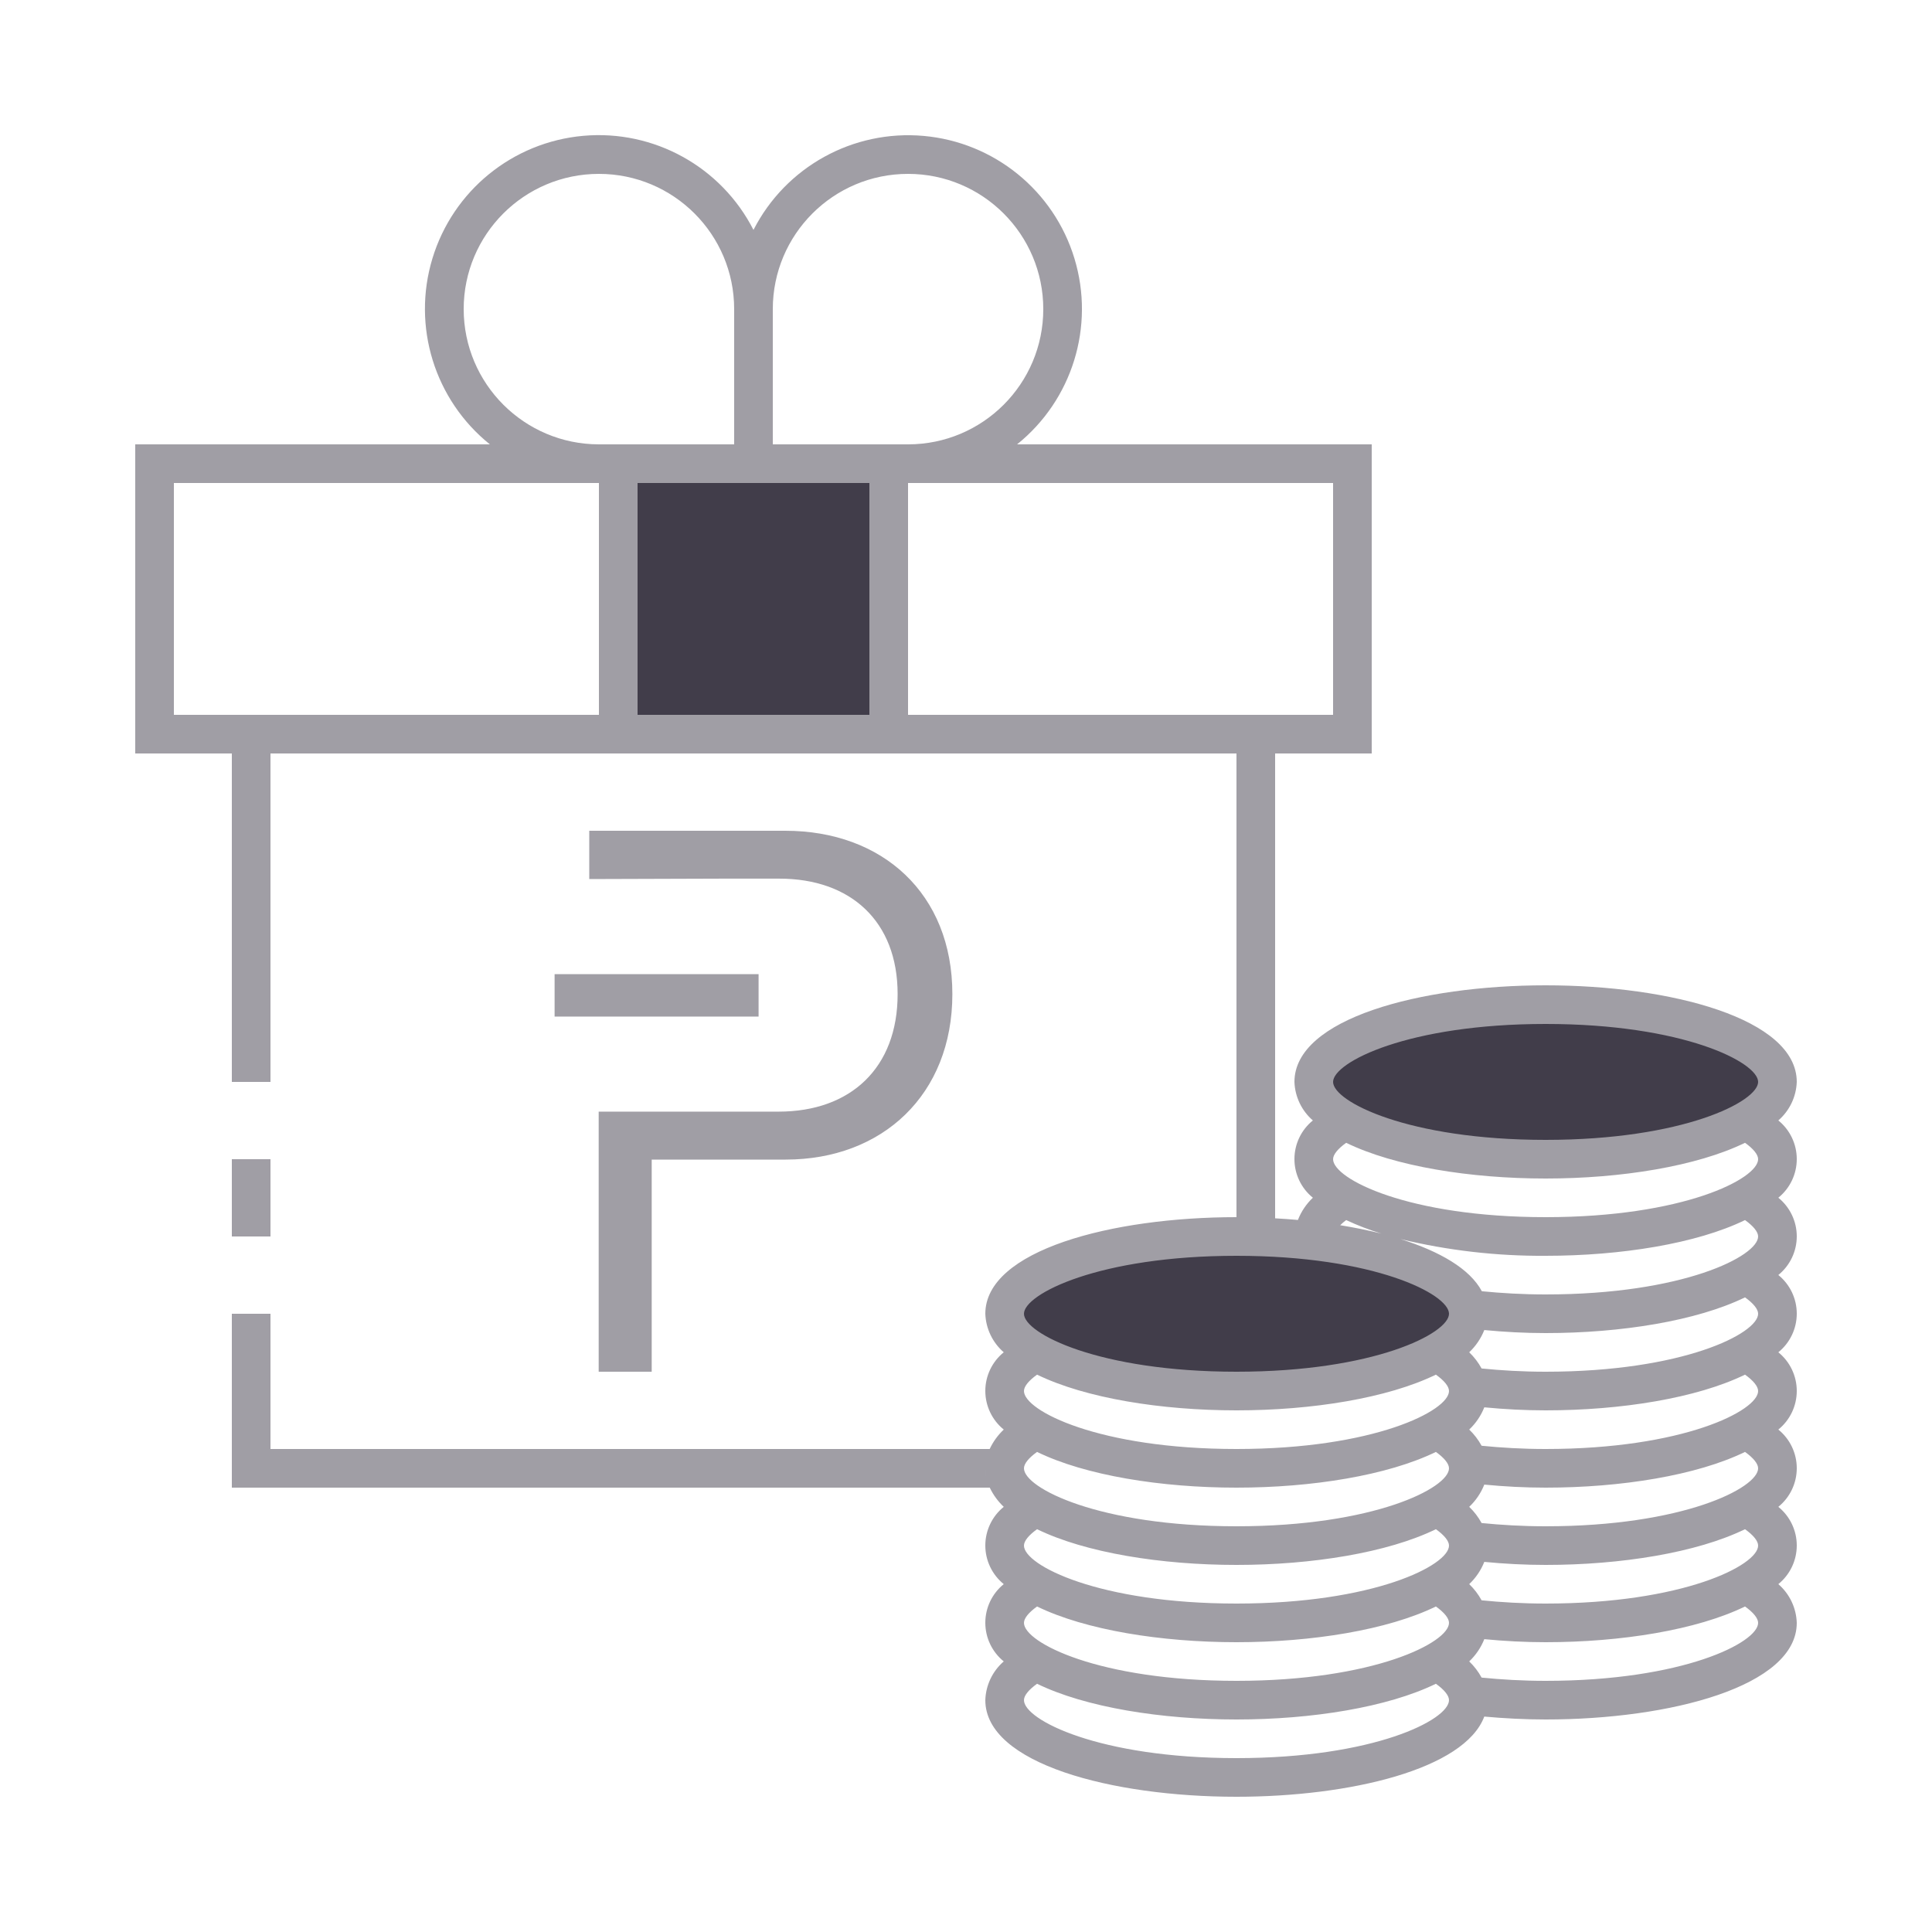
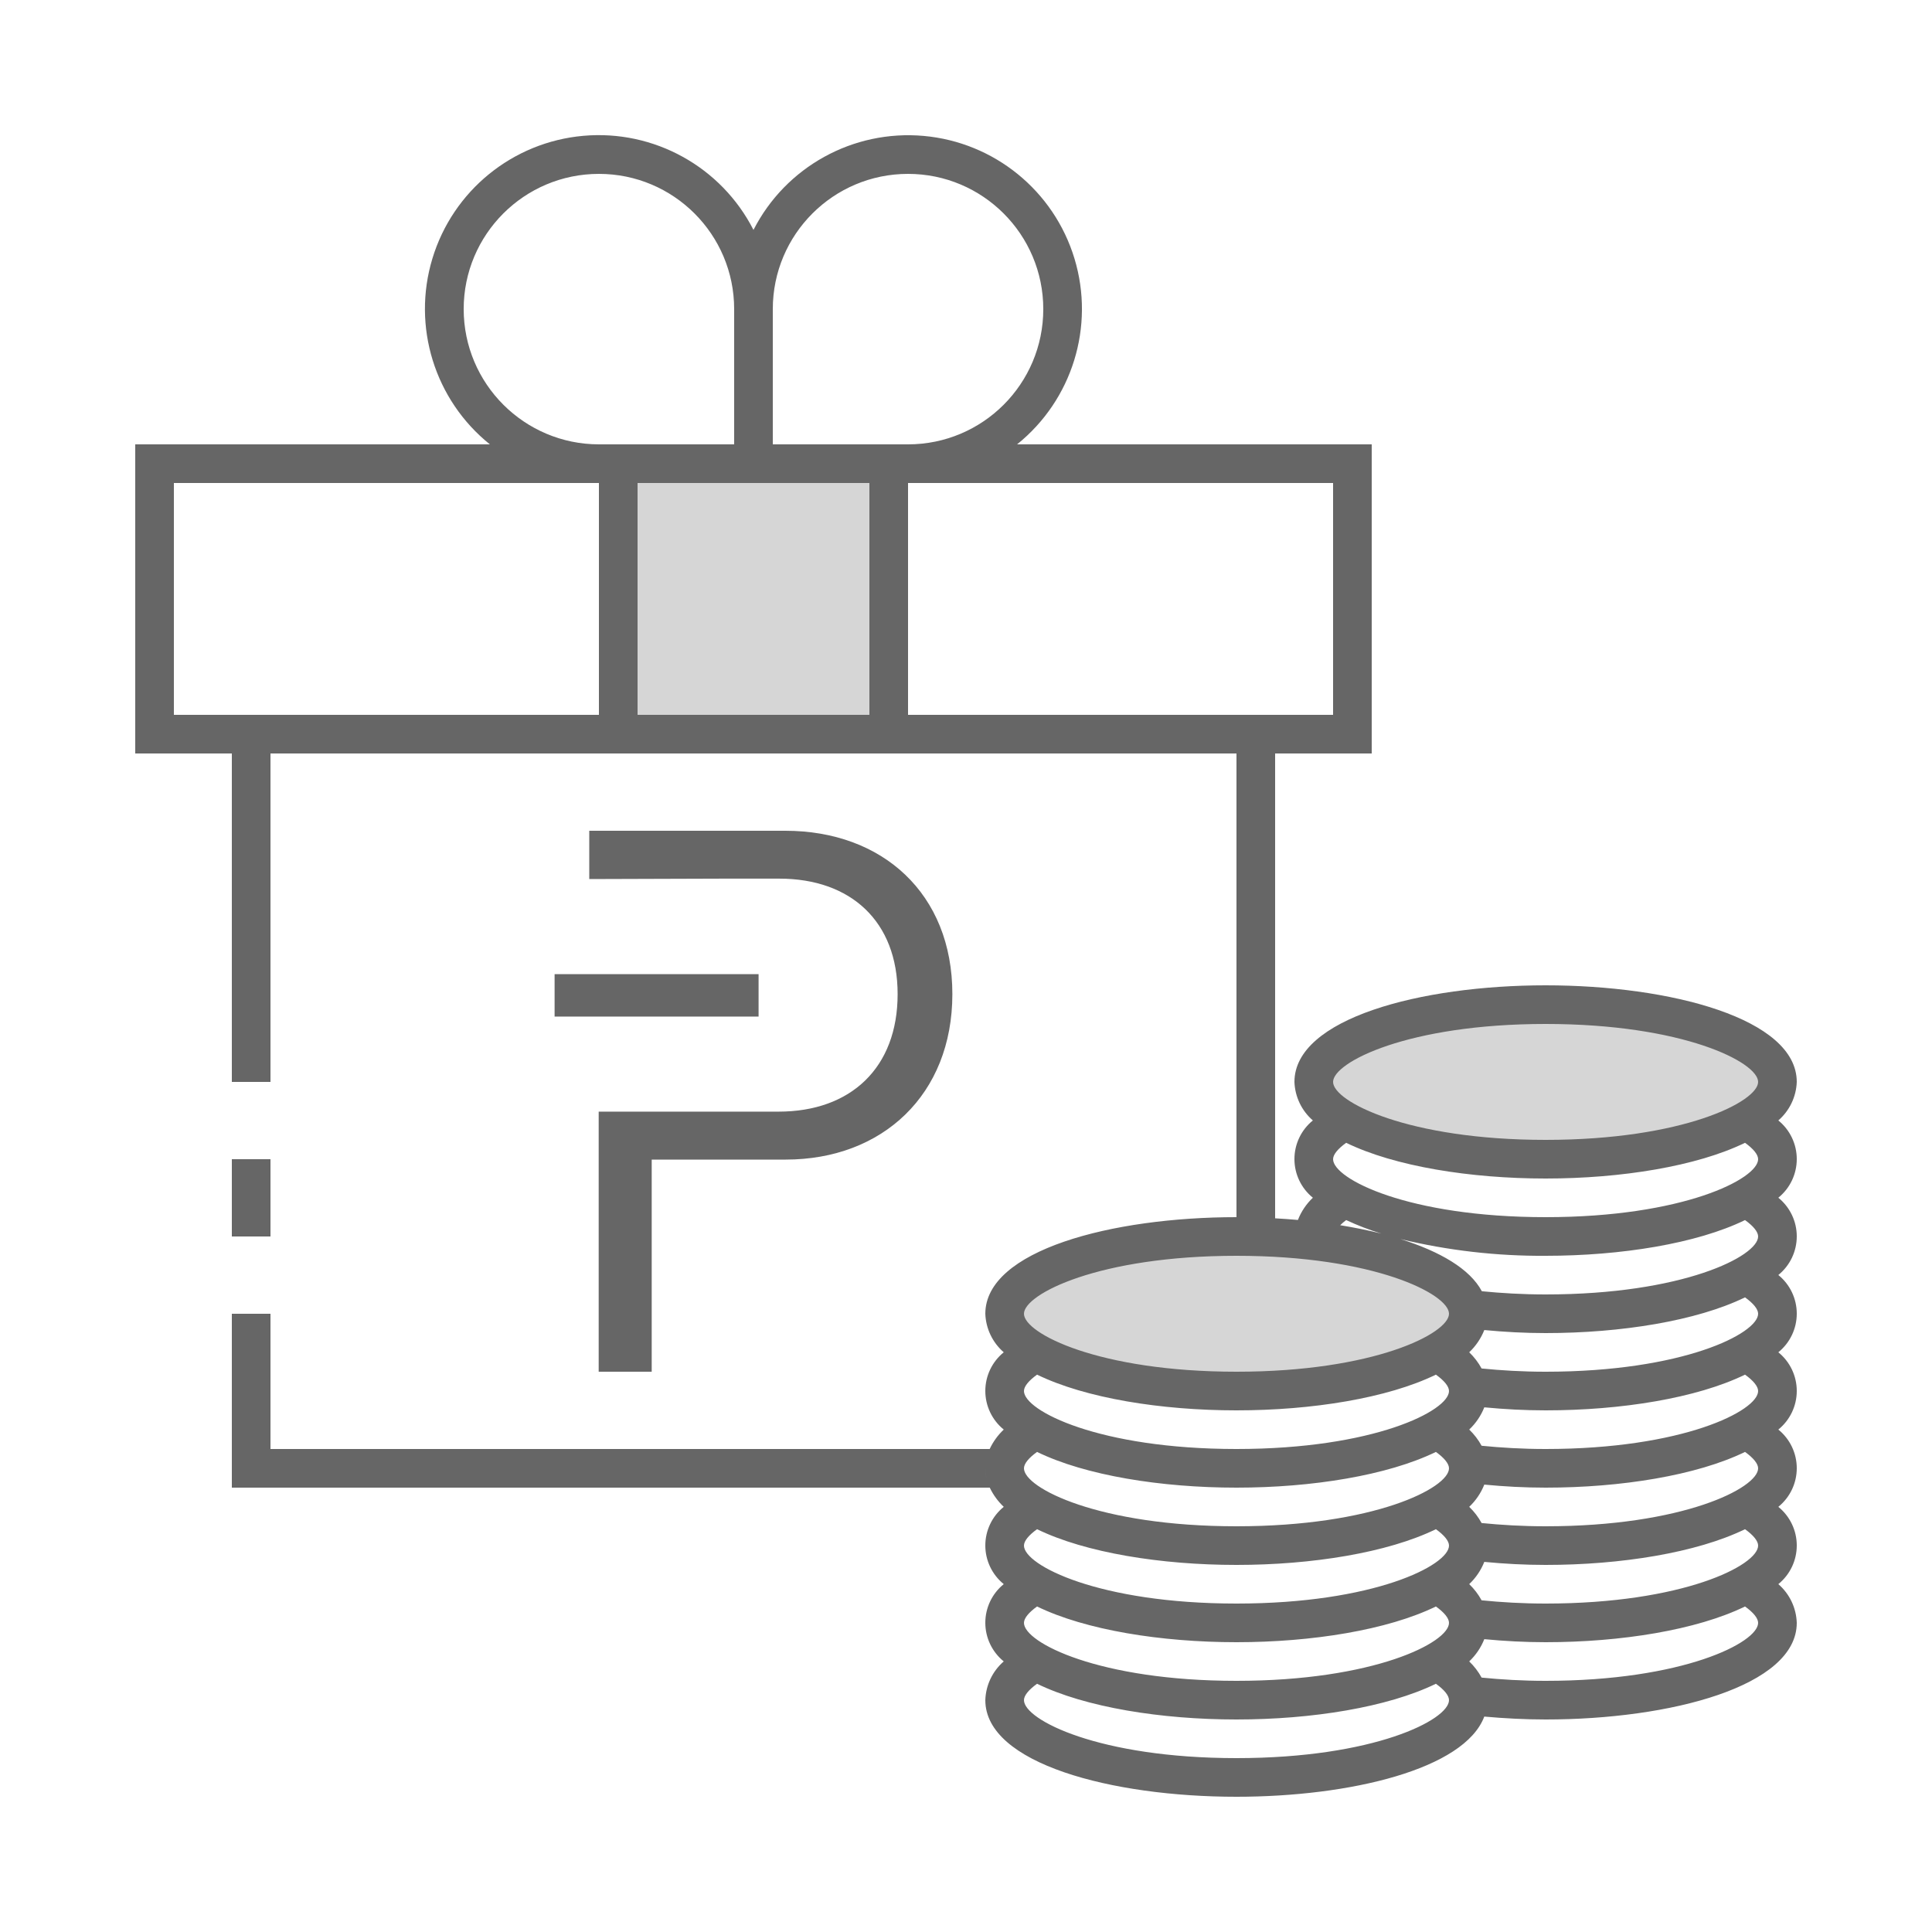
- <svg xmlns="http://www.w3.org/2000/svg" id="ic_dark_staking_on" width="100" height="100" viewBox="0 0 100 100">
+ <svg xmlns="http://www.w3.org/2000/svg" id="ic_staking_on" width="100" height="100" viewBox="0 0 100 100">
  <defs>
    <style type="text/css">
-             .cls-1{fill:#413d4a}.cls-2{fill:#a09ea5}.cls-3{fill:none}
+             .cls-1{fill:#d6d6d6}.cls-2{fill:#666}.cls-3{fill:none}
        </style>
  </defs>
-   <g id="Group_9053" data-name="Group 9053">
-     <g id="Group_9051" data-name="Group 9051">
-       <ellipse id="Ellipse_640" cx="12" cy="4" class="cls-1" data-name="Ellipse 640" rx="12" ry="4" transform="translate(68 52)" />
-       <ellipse id="Ellipse_641" cx="12" cy="4" class="cls-1" data-name="Ellipse 641" rx="12" ry="4" transform="translate(52 64)" />
-       <path id="Rectangle_4706" d="M0 0h14v14H0z" class="cls-1" data-name="Rectangle 4706" transform="translate(32 24)" />
+   <g id="Group_9018" data-name="Group 9018">
+     <g id="Group_9016" data-name="Group 9016">
+       <ellipse id="Ellipse_613" cx="12" cy="4" class="cls-1" data-name="Ellipse 613" rx="12" ry="4" transform="translate(68 52)" />
+       <ellipse id="Ellipse_614" cx="12" cy="4" class="cls-1" data-name="Ellipse 614" rx="12" ry="4" transform="translate(52 64)" />
+       <path id="Rectangle_4669" d="M0 0h14v14H0z" class="cls-1" data-name="Rectangle 4669" transform="translate(32 24)" />
    </g>
-     <g id="Group_9052" data-name="Group 9052">
-       <path id="Rectangle_4707" d="M0 0h2v4H0z" class="cls-2" data-name="Rectangle 4707" transform="translate(12 60)" />
-       <path id="Rectangle_4708" d="M0 0h10.558v2.196H0z" class="cls-2" data-name="Rectangle 4708" transform="translate(28.706 50.422)" />
-       <path id="Path_19000" d="M40.3 57.538h-9.312V71h2.744V60.02h6.936c5.005 0 8.626-3.361 8.626-8.565 0-5.205-3.622-8.455-8.648-8.455H30.5v2.5l6.937-.022h2.9c3.687 0 6.124 2.2 6.124 5.974.003 3.824-2.434 6.086-6.161 6.086z" class="cls-2" data-name="Path 19000" />
-       <path id="Path_19001" d="M92.046 57.994A2.767 2.767 0 0 0 93 56c0-3.283-6.54-5-13-5s-13 1.717-13 5a2.767 2.767 0 0 0 .954 1.994 2.573 2.573 0 0 0 0 4 3.171 3.171 0 0 0-.774 1.151q-.58-.052-1.18-.085V39h5V23H52.644A8.993 8.993 0 1 0 39 11.9 8.994 8.994 0 1 0 25.356 23H7v16h5v17h2V39h50v24c-6.46 0-13 1.717-13 5a2.767 2.767 0 0 0 .954 1.994 2.573 2.573 0 0 0 0 4A3.325 3.325 0 0 0 51.226 75H14v-7h-2v9h39.23a3.369 3.369 0 0 0 .724.994 2.573 2.573 0 0 0 0 4 2.573 2.573 0 0 0 0 4A2.768 2.768 0 0 0 51 88c0 3.283 6.54 5 13 5 5.874 0 11.8-1.424 12.826-4.15 1.042.093 2.106.15 3.174.15 6.46 0 13-1.717 13-5a2.768 2.768 0 0 0-.954-2.006 2.573 2.573 0 0 0 0-4 2.573 2.573 0 0 0 0-4 2.573 2.573 0 0 0 0-4 2.573 2.573 0 0 0 0-4 2.573 2.573 0 0 0 0-4 2.573 2.573 0 0 0 0-4zM31 37H9V25h22zm-7-21a7 7 0 0 1 14 0v7h-7a7.008 7.008 0 0 1-7-7zm21 21H33V25h12zm-5-14v-7a7 7 0 1 1 7 7zm7 14V25h22v12H47zm4 39a2.311 2.311 0 0 0 .061.515A2.2 2.2 0 0 1 51 76zm13 15c-7.117 0-11-1.982-11-3 0-.241.247-.539.678-.849C56.179 88.37 60.1 89 64 89s7.821-.63 10.322-1.849c.431.31.678.608.678.849 0 1.018-3.883 3-11 3zm0-4c-7.117 0-11-1.982-11-3 0-.241.247-.539.678-.849C56.179 84.37 60.1 85 64 85s7.821-.63 10.322-1.849c.431.31.678.608.678.849 0 1.018-3.883 3-11 3zm0-4c-7.117 0-11-1.982-11-3 0-.241.247-.539.678-.849C56.179 80.37 60.1 81 64 81s7.821-.63 10.322-1.849c.431.31.678.608.678.849 0 1.018-3.883 3-11 3zm0-4c-7.117 0-11-1.982-11-3 0-.241.247-.539.678-.849C56.179 76.37 60.1 77 64 77s7.821-.63 10.322-1.849c.431.31.678.608.678.849 0 1.018-3.883 3-11 3zm0-4c-7.117 0-11-1.982-11-3 0-.241.247-.539.678-.849C56.179 72.37 60.1 73 64 73s7.821-.63 10.322-1.849c.431.31.678.608.678.849 0 1.018-3.883 3-11 3zm0-4c-7.117 0-11-1.982-11-3s3.883-3 11-3 11 1.982 11 3-3.883 3-11 3zm16 16c-1.207 0-2.3-.068-3.313-.168a3.446 3.446 0 0 0-.641-.838 3.219 3.219 0 0 0 .781-1.151c1.041.1 2.1.157 3.173.157 3.9 0 7.821-.63 10.322-1.849.431.31.678.608.678.849 0 1.018-3.883 3-11 3zm0-4c-1.207 0-2.3-.068-3.313-.168a3.446 3.446 0 0 0-.641-.838 3.219 3.219 0 0 0 .781-1.151c1.041.1 2.1.157 3.173.157 3.9 0 7.821-.63 10.322-1.849.431.31.678.608.678.849 0 1.018-3.883 3-11 3zm0-4c-1.207 0-2.3-.068-3.313-.168a3.446 3.446 0 0 0-.641-.838 3.219 3.219 0 0 0 .781-1.151c1.041.1 2.1.157 3.173.157 3.9 0 7.821-.63 10.322-1.849.431.31.678.608.678.849 0 1.018-3.883 3-11 3zm0-4c-1.207 0-2.3-.068-3.313-.168a3.446 3.446 0 0 0-.641-.838 3.219 3.219 0 0 0 .781-1.151c1.041.1 2.1.157 3.173.157 3.9 0 7.821-.63 10.322-1.849.431.31.678.608.678.849 0 1.018-3.883 3-11 3zm0-4c-1.207 0-2.3-.068-3.313-.168a3.446 3.446 0 0 0-.641-.838 3.219 3.219 0 0 0 .781-1.151c1.041.1 2.1.157 3.173.157 3.9 0 7.821-.63 10.322-1.849.431.31.678.608.678.849 0 1.018-3.883 3-11 3zm0-4c-1.2 0-2.287-.067-3.3-.166-.621-1.162-2.175-2.062-4.213-2.7A31.139 31.139 0 0 0 80 65c3.9 0 7.821-.63 10.322-1.849.431.31.678.608.678.849 0 1.018-3.883 3-11 3zm-10.632-3.583a2.722 2.722 0 0 1 .31-.266 13.563 13.563 0 0 0 1.826.7 26.483 26.483 0 0 0-2.136-.434zM80 63c-7.117 0-11-1.982-11-3 0-.241.247-.539.678-.849C72.179 60.37 76.1 61 80 61s7.821-.63 10.322-1.849c.431.31.678.608.678.849 0 1.018-3.883 3-11 3zm0-4c-7.117 0-11-1.982-11-3s3.883-3 11-3 11 1.982 11 3-3.883 3-11 3z" class="cls-2" data-name="Path 19001" />
+     <g id="Group_9017" data-name="Group 9017">
+       <path id="Rectangle_4670" d="M0 0h2v4H0z" class="cls-2" data-name="Rectangle 4670" transform="translate(12 60)" />
+       <path id="Rectangle_4671" d="M0 0h10.558v2.196H0z" class="cls-2" data-name="Rectangle 4671" transform="translate(28.706 50.422)" />
+       <path id="Path_18974" d="M40.3 57.538h-9.312V71h2.744V60.02h6.936c5.005 0 8.626-3.361 8.626-8.565 0-5.205-3.622-8.455-8.648-8.455H30.5v2.5l6.937-.022h2.9c3.687 0 6.124 2.2 6.124 5.974.003 3.824-2.434 6.086-6.161 6.086z" class="cls-2" data-name="Path 18974" />
+       <path id="Path_18975" d="M92.046 57.994A2.767 2.767 0 0 0 93 56c0-3.283-6.54-5-13-5s-13 1.717-13 5a2.767 2.767 0 0 0 .954 1.994 2.573 2.573 0 0 0 0 4 3.171 3.171 0 0 0-.774 1.151q-.58-.052-1.18-.085V39h5V23H52.644A8.993 8.993 0 1 0 39 11.9 8.994 8.994 0 1 0 25.356 23H7v16h5v17h2V39h50v24c-6.46 0-13 1.717-13 5a2.767 2.767 0 0 0 .954 1.994 2.573 2.573 0 0 0 0 4A3.325 3.325 0 0 0 51.226 75H14v-7h-2v9h39.23a3.369 3.369 0 0 0 .724.994 2.573 2.573 0 0 0 0 4 2.573 2.573 0 0 0 0 4A2.768 2.768 0 0 0 51 88c0 3.283 6.54 5 13 5 5.874 0 11.8-1.424 12.826-4.15 1.042.093 2.106.15 3.174.15 6.46 0 13-1.717 13-5a2.768 2.768 0 0 0-.954-2.006 2.573 2.573 0 0 0 0-4 2.573 2.573 0 0 0 0-4 2.573 2.573 0 0 0 0-4 2.573 2.573 0 0 0 0-4 2.573 2.573 0 0 0 0-4 2.573 2.573 0 0 0 0-4zM31 37H9V25h22zm-7-21a7 7 0 0 1 14 0v7h-7a7.008 7.008 0 0 1-7-7zm21 21H33V25h12zm-5-14v-7a7 7 0 1 1 7 7zm7 14V25h22v12H47zm4 39a2.311 2.311 0 0 0 .061.515A2.2 2.2 0 0 1 51 76zm13 15c-7.117 0-11-1.982-11-3 0-.241.247-.539.678-.849C56.179 88.37 60.1 89 64 89s7.821-.63 10.322-1.849c.431.31.678.608.678.849 0 1.018-3.883 3-11 3zm0-4c-7.117 0-11-1.982-11-3 0-.241.247-.539.678-.849C56.179 84.37 60.1 85 64 85s7.821-.63 10.322-1.849c.431.31.678.608.678.849 0 1.018-3.883 3-11 3zm0-4c-7.117 0-11-1.982-11-3 0-.241.247-.539.678-.849C56.179 80.37 60.1 81 64 81s7.821-.63 10.322-1.849c.431.31.678.608.678.849 0 1.018-3.883 3-11 3zm0-4c-7.117 0-11-1.982-11-3 0-.241.247-.539.678-.849C56.179 76.37 60.1 77 64 77s7.821-.63 10.322-1.849c.431.31.678.608.678.849 0 1.018-3.883 3-11 3zm0-4c-7.117 0-11-1.982-11-3 0-.241.247-.539.678-.849C56.179 72.37 60.1 73 64 73s7.821-.63 10.322-1.849c.431.31.678.608.678.849 0 1.018-3.883 3-11 3zm0-4c-7.117 0-11-1.982-11-3s3.883-3 11-3 11 1.982 11 3-3.883 3-11 3zm16 16c-1.207 0-2.3-.068-3.313-.168a3.446 3.446 0 0 0-.641-.838 3.219 3.219 0 0 0 .781-1.151c1.041.1 2.1.157 3.173.157 3.9 0 7.821-.63 10.322-1.849.431.31.678.608.678.849 0 1.018-3.883 3-11 3zm0-4c-1.207 0-2.3-.068-3.313-.168a3.446 3.446 0 0 0-.641-.838 3.219 3.219 0 0 0 .781-1.151c1.041.1 2.1.157 3.173.157 3.9 0 7.821-.63 10.322-1.849.431.31.678.608.678.849 0 1.018-3.883 3-11 3zm0-4c-1.207 0-2.3-.068-3.313-.168a3.446 3.446 0 0 0-.641-.838 3.219 3.219 0 0 0 .781-1.151c1.041.1 2.1.157 3.173.157 3.9 0 7.821-.63 10.322-1.849.431.31.678.608.678.849 0 1.018-3.883 3-11 3zm0-4c-1.207 0-2.3-.068-3.313-.168a3.446 3.446 0 0 0-.641-.838 3.219 3.219 0 0 0 .781-1.151c1.041.1 2.1.157 3.173.157 3.9 0 7.821-.63 10.322-1.849.431.31.678.608.678.849 0 1.018-3.883 3-11 3zm0-4c-1.207 0-2.3-.068-3.313-.168a3.446 3.446 0 0 0-.641-.838 3.219 3.219 0 0 0 .781-1.151c1.041.1 2.1.157 3.173.157 3.9 0 7.821-.63 10.322-1.849.431.31.678.608.678.849 0 1.018-3.883 3-11 3zm0-4c-1.2 0-2.287-.067-3.3-.166-.621-1.162-2.175-2.062-4.213-2.7A31.139 31.139 0 0 0 80 65c3.9 0 7.821-.63 10.322-1.849.431.31.678.608.678.849 0 1.018-3.883 3-11 3zm-10.632-3.583a2.722 2.722 0 0 1 .31-.266 13.563 13.563 0 0 0 1.826.7 26.483 26.483 0 0 0-2.136-.434zM80 63c-7.117 0-11-1.982-11-3 0-.241.247-.539.678-.849C72.179 60.37 76.1 61 80 61s7.821-.63 10.322-1.849c.431.31.678.608.678.849 0 1.018-3.883 3-11 3zm0-4c-7.117 0-11-1.982-11-3s3.883-3 11-3 11 1.982 11 3-3.883 3-11 3z" class="cls-2" data-name="Path 18975" />
    </g>
  </g>
-   <path id="Rectangle_4709" d="M0 0h100v100H0z" class="cls-3" data-name="Rectangle 4709" />
+   <path id="Rectangle_4672" d="M0 0h100v100H0z" class="cls-3" data-name="Rectangle 4672" />
</svg>
